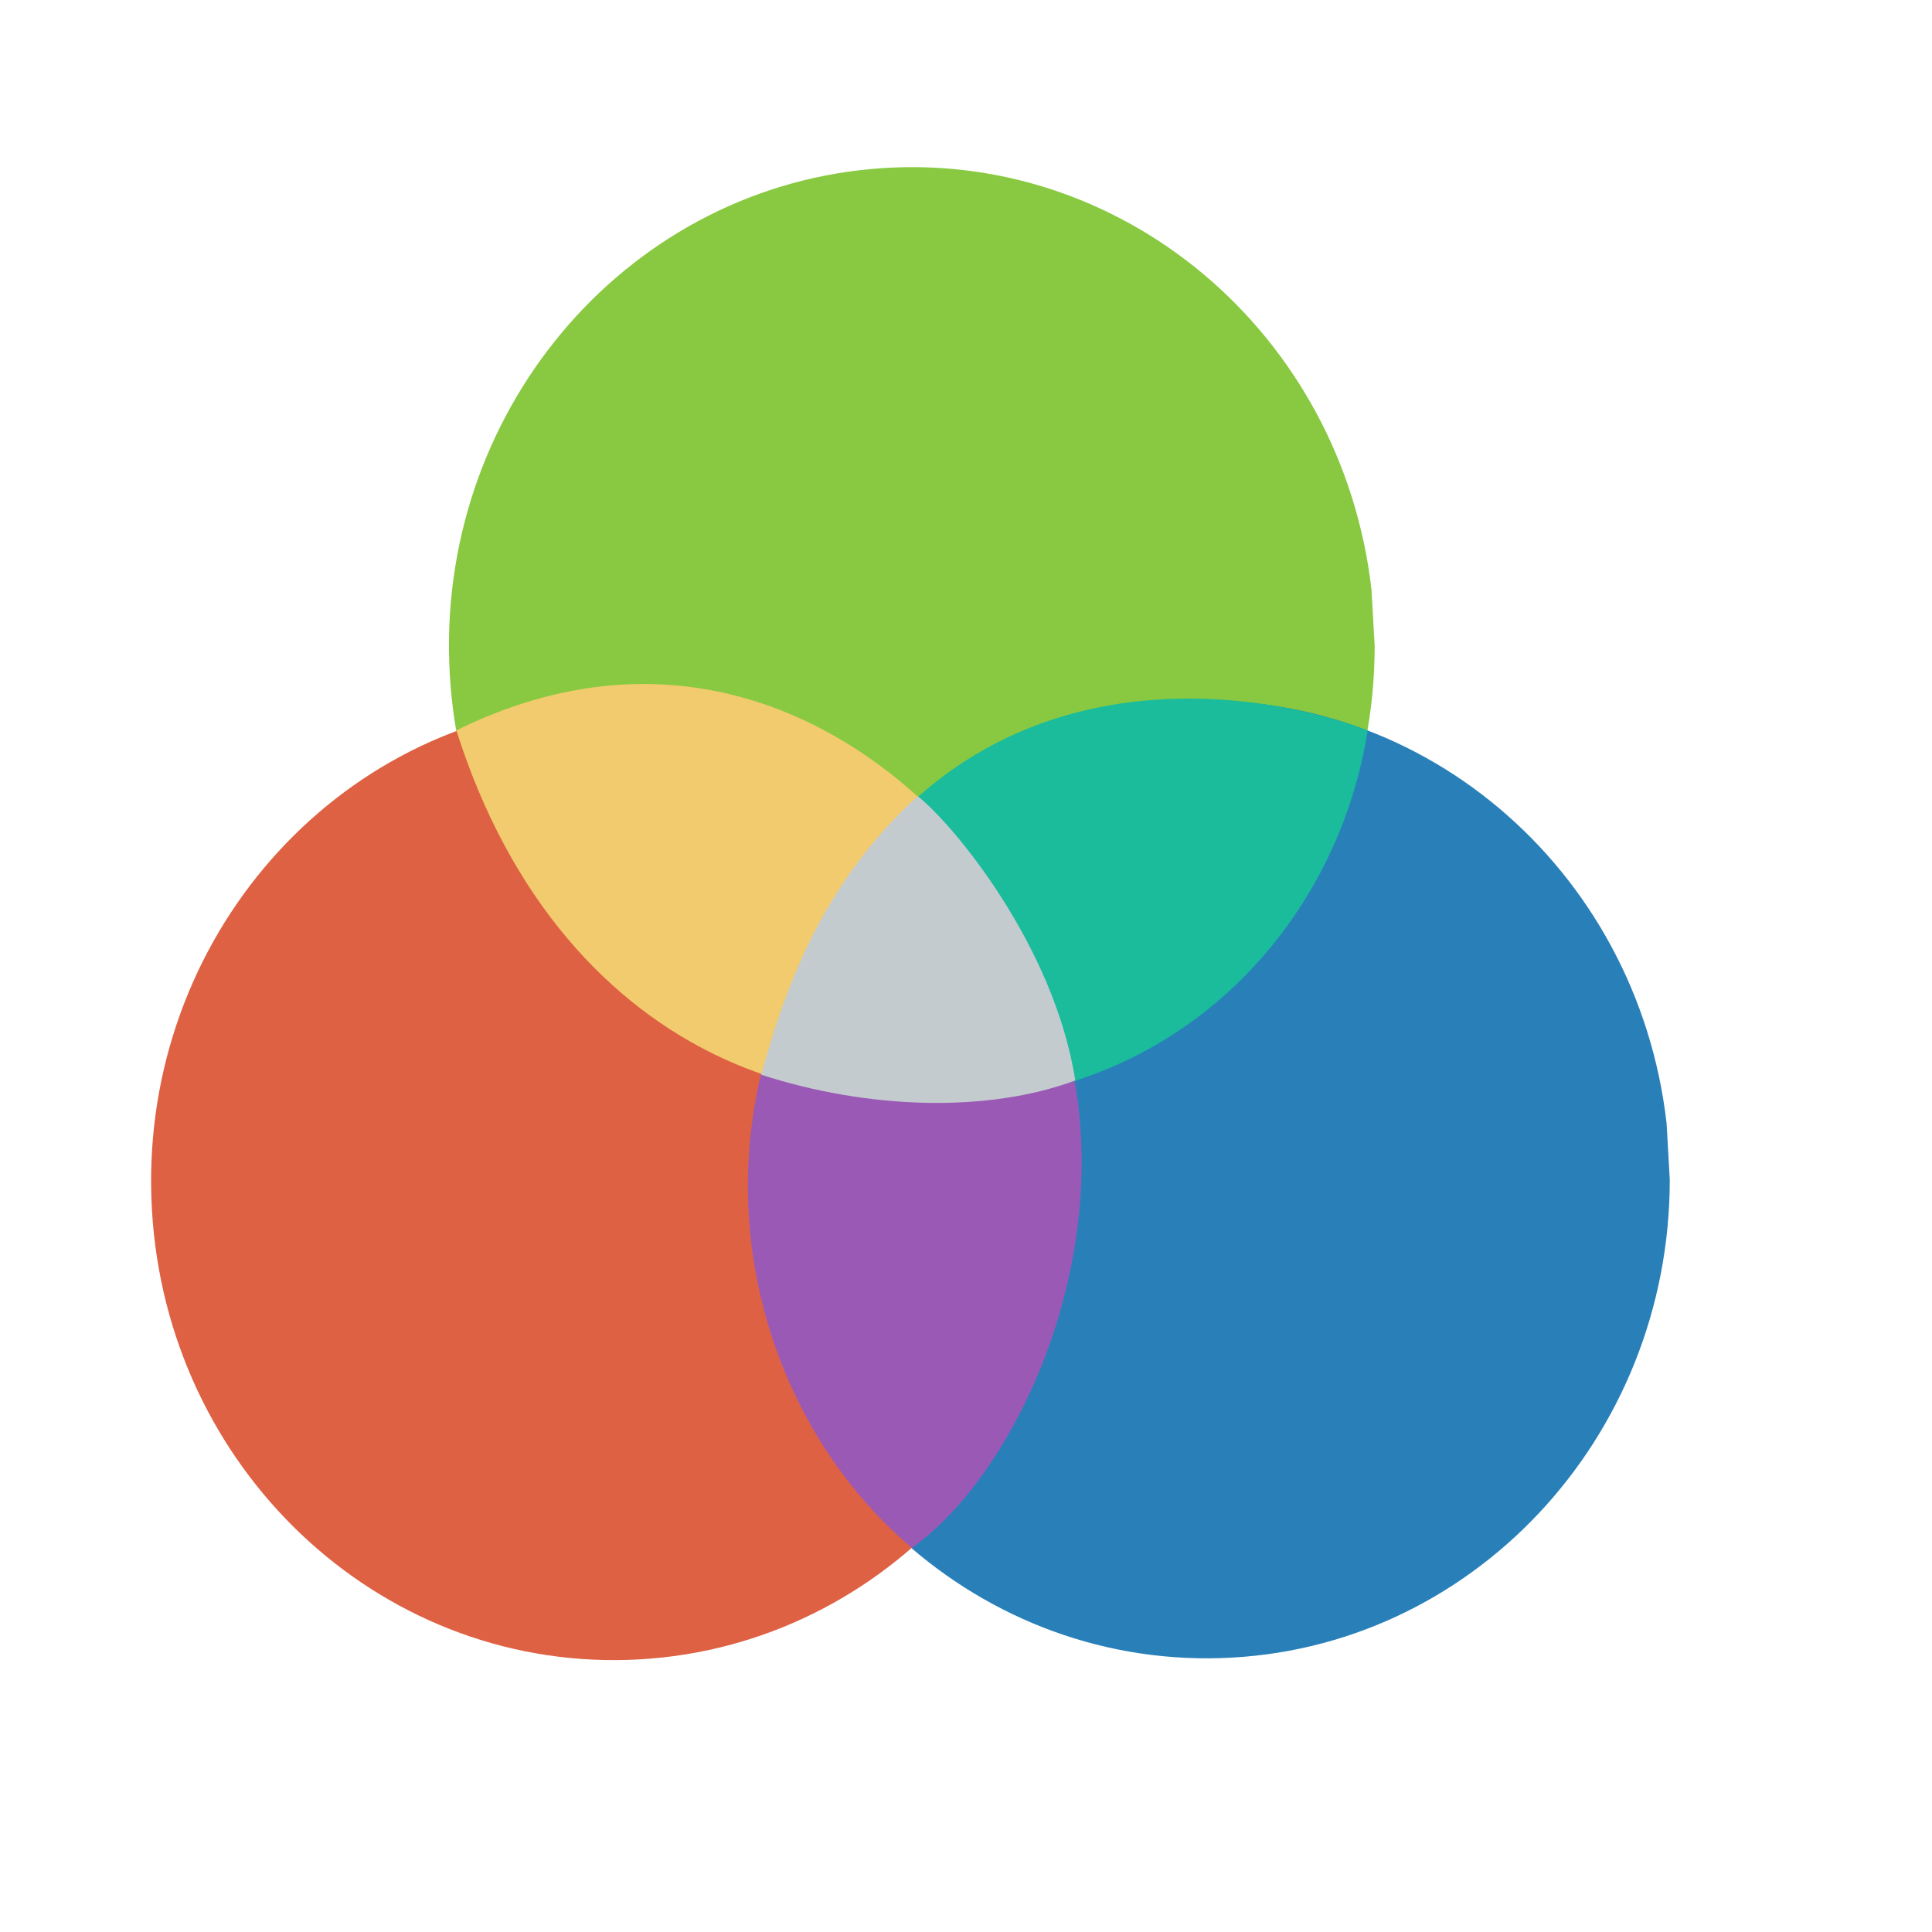
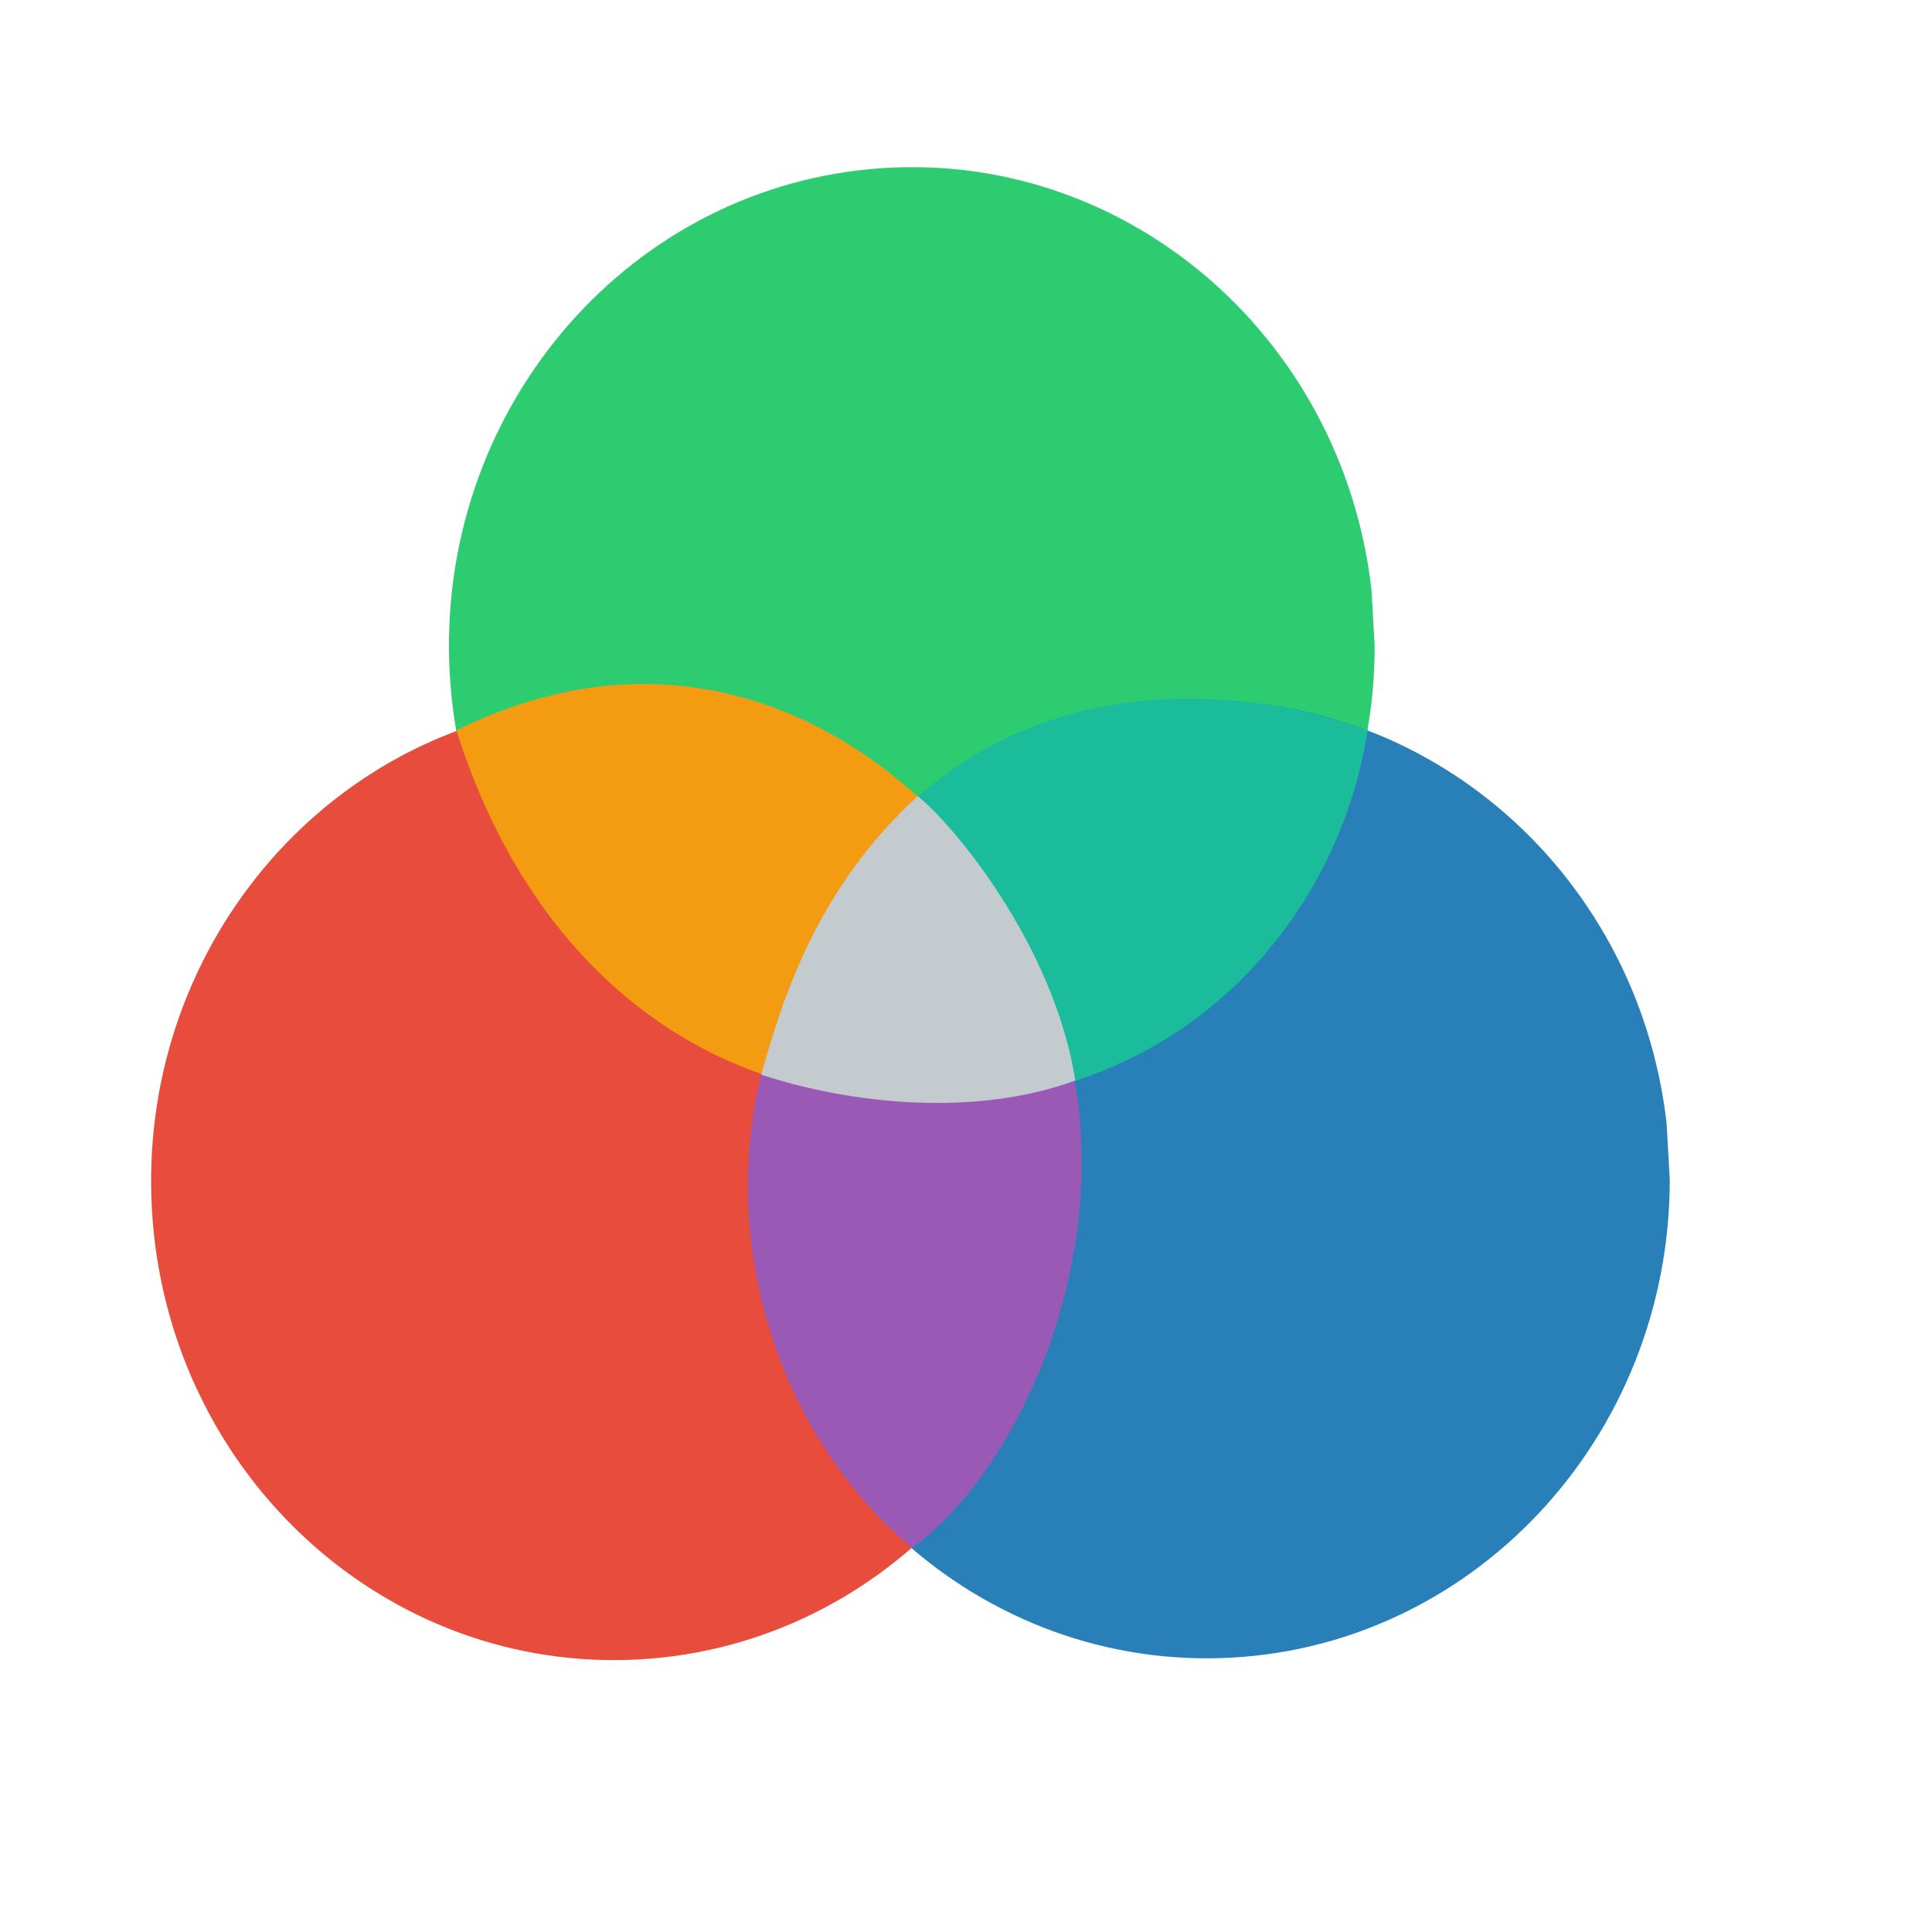
- <svg xmlns="http://www.w3.org/2000/svg" width="38.4pt" height="38.4pt">
-   <defs />
+ <svg xmlns="http://www.w3.org/2000/svg" width="38.4pt" height="38.4pt" id="svg2" version="1.1">
+   <defs id="defs4" />
  <g id="layer1">
-     <path id="shape0" transform="translate(11.8972, 4.42926)" fill="#88c941" fill-rule="evenodd" stroke="#003bc3" stroke-width="0" stroke-linecap="square" stroke-linejoin="miter" stroke-miterlimit="2.013" d="M24.449 11.201C23.671 4.386 17.795 -0.554 11.187 0.05C4.578 0.654 -0.368 6.583 0.022 13.434C0.411 20.284 5.996 25.573 12.627 25.371C19.259 25.169 24.533 19.551 24.533 12.689" />
-     <path id="shape1" transform="translate(19.7177, 18.5707)" fill="#2980b9" fill-rule="evenodd" stroke="#003bc3" stroke-width="0" stroke-linecap="square" stroke-linejoin="miter" stroke-miterlimit="2" d="M24.449 11.201C23.671 4.386 17.795 -0.554 11.187 0.05C4.578 0.654 -0.368 6.583 0.022 13.434C0.411 20.284 5.996 25.573 12.627 25.371C19.259 25.169 24.533 19.551 24.533 12.689" />
-     <path id="shape2" transform="translate(4.00394, 18.618)" fill="#de6143" fill-rule="evenodd" stroke="#003bc3" stroke-width="0" stroke-linecap="square" stroke-linejoin="miter" stroke-miterlimit="2.013" d="M24.449 11.201C23.671 4.386 17.795 -0.554 11.187 0.05C4.578 0.654 -0.368 6.583 0.022 13.434C0.411 20.284 5.996 25.573 12.627 25.371C19.259 25.169 24.533 19.551 24.533 12.689" />
+     <path id="shape0" transform="translate(11.8972,4.42926)" stroke-miterlimit="2.013" d="M 24.449,11.201 C 23.671,4.386 17.795,-0.554 11.187,0.05 4.578,0.654 -0.368,6.583 0.022,13.434 0.411,20.284 5.996,25.573 12.627,25.371 c 6.631,-0.202 11.906,-5.82 11.906,-12.682" style="fill:#2ecc71;fill-rule:evenodd;stroke:#003bc3;stroke-width:0;stroke-linecap:square;stroke-linejoin:miter;stroke-miterlimit:2.013" />
+     <path id="shape1" transform="translate(19.7177,18.5707)" stroke-miterlimit="2" d="M 24.449,11.201 C 23.671,4.386 17.795,-0.554 11.187,0.05 4.578,0.654 -0.368,6.583 0.022,13.434 0.411,20.284 5.996,25.573 12.627,25.371 c 6.631,-0.202 11.906,-5.82 11.906,-12.682" style="fill:#2980b9;fill-rule:evenodd;stroke:#003bc3;stroke-width:0;stroke-linecap:square;stroke-linejoin:miter;stroke-miterlimit:2" />
+     <path id="shape2" transform="translate(4.00394,18.618)" stroke-miterlimit="2.013" d="M 24.449,11.201 C 23.671,4.386 17.795,-0.554 11.187,0.05 4.578,0.654 -0.368,6.583 0.022,13.434 0.411,20.284 5.996,25.573 12.627,25.371 c 6.631,-0.202 11.906,-5.82 11.906,-12.682" style="fill:#e74c3c;fill-rule:evenodd;stroke:#003bc3;stroke-width:0;stroke-linecap:square;stroke-linejoin:miter;stroke-miterlimit:2.013" />
    <path id="shape01" transform="translate(19.82, 21.5468)" fill="#9b59b6" fill-rule="evenodd" stroke="#003bc3" stroke-width="0" stroke-linecap="square" stroke-linejoin="bevel" d="M4.279 0C12.133 6.058 8.292 16.672 4.347 19.473C-0.457 15.435 -2.337 6.796 4.279 0Z" />
-     <path id="shape11" transform="matrix(0.456245 -0.889854 0.889854 0.456245 10.0304 23.3802)" fill="#f1cb6d" fill-rule="evenodd" stroke="#003bc3" stroke-width="0" stroke-linecap="square" stroke-linejoin="bevel" d="M4.523 0C12.463 5.898 8.142 15.761 4.153 18.488C-0.703 14.556 -2.164 6.617 4.523 0Z" />
-     <path id="shape21" transform="matrix(0.555658 -0.831411 0.831411 0.555658 19.3614 27.9089)" fill="#1abc9c" fill-rule="evenodd" stroke="#003bc3" stroke-width="0" stroke-linecap="square" stroke-linejoin="bevel" d="M0 1.003C11.713 -2.972 15.735 5.924 16.488 9.285C10.766 11.948 2.677 10.083 0 1.003Z" />
-     <path id="shape3" transform="translate(20.1722, 21.0987)" fill="#c4cbcf" fill-rule="evenodd" stroke="#003bc3" stroke-width="0" stroke-linecap="square" stroke-linejoin="bevel" d="M4.147 0C5.082 0.737 7.761 3.946 8.324 7.534C6.019 8.393 2.857 8.307 0 7.382C0.582 5.312 1.491 2.434 4.147 0Z" />
+     <path id="shape11" transform="matrix(0.456245,-0.889854,0.889854,0.456245,10.0304,23.3802)" d="M 4.523,0 C 12.463,5.898 8.142,15.761 4.153,18.488 -0.703,14.556 -2.164,6.617 4.523,0 z" style="fill:#f39c12;fill-rule:evenodd;stroke:#003bc3;stroke-width:0;stroke-linecap:square;stroke-linejoin:bevel" />
+     <path id="shape21" transform="matrix(0.555658,-0.831411,0.831411,0.555658,19.3614,27.9089)" d="M 0,1.003 C 11.713,-2.972 15.735,5.924 16.488,9.285 10.766,11.948 2.677,10.083 0,1.003 z" style="fill:#1abc9c;fill-rule:evenodd;stroke:#003bc3;stroke-width:0;stroke-linecap:square;stroke-linejoin:bevel" />
+     <path id="shape3" transform="translate(20.1722,21.0987)" d="M 4.147,0 C 5.082,0.737 7.761,3.946 8.324,7.534 6.019,8.393 2.857,8.307 0,7.382 0.582,5.312 1.491,2.434 4.147,0 z" style="fill:#c4cbcf;fill-rule:evenodd;stroke:#bdc3c7;stroke-width:0;stroke-linecap:square;stroke-linejoin:bevel" />
  </g>
</svg>
